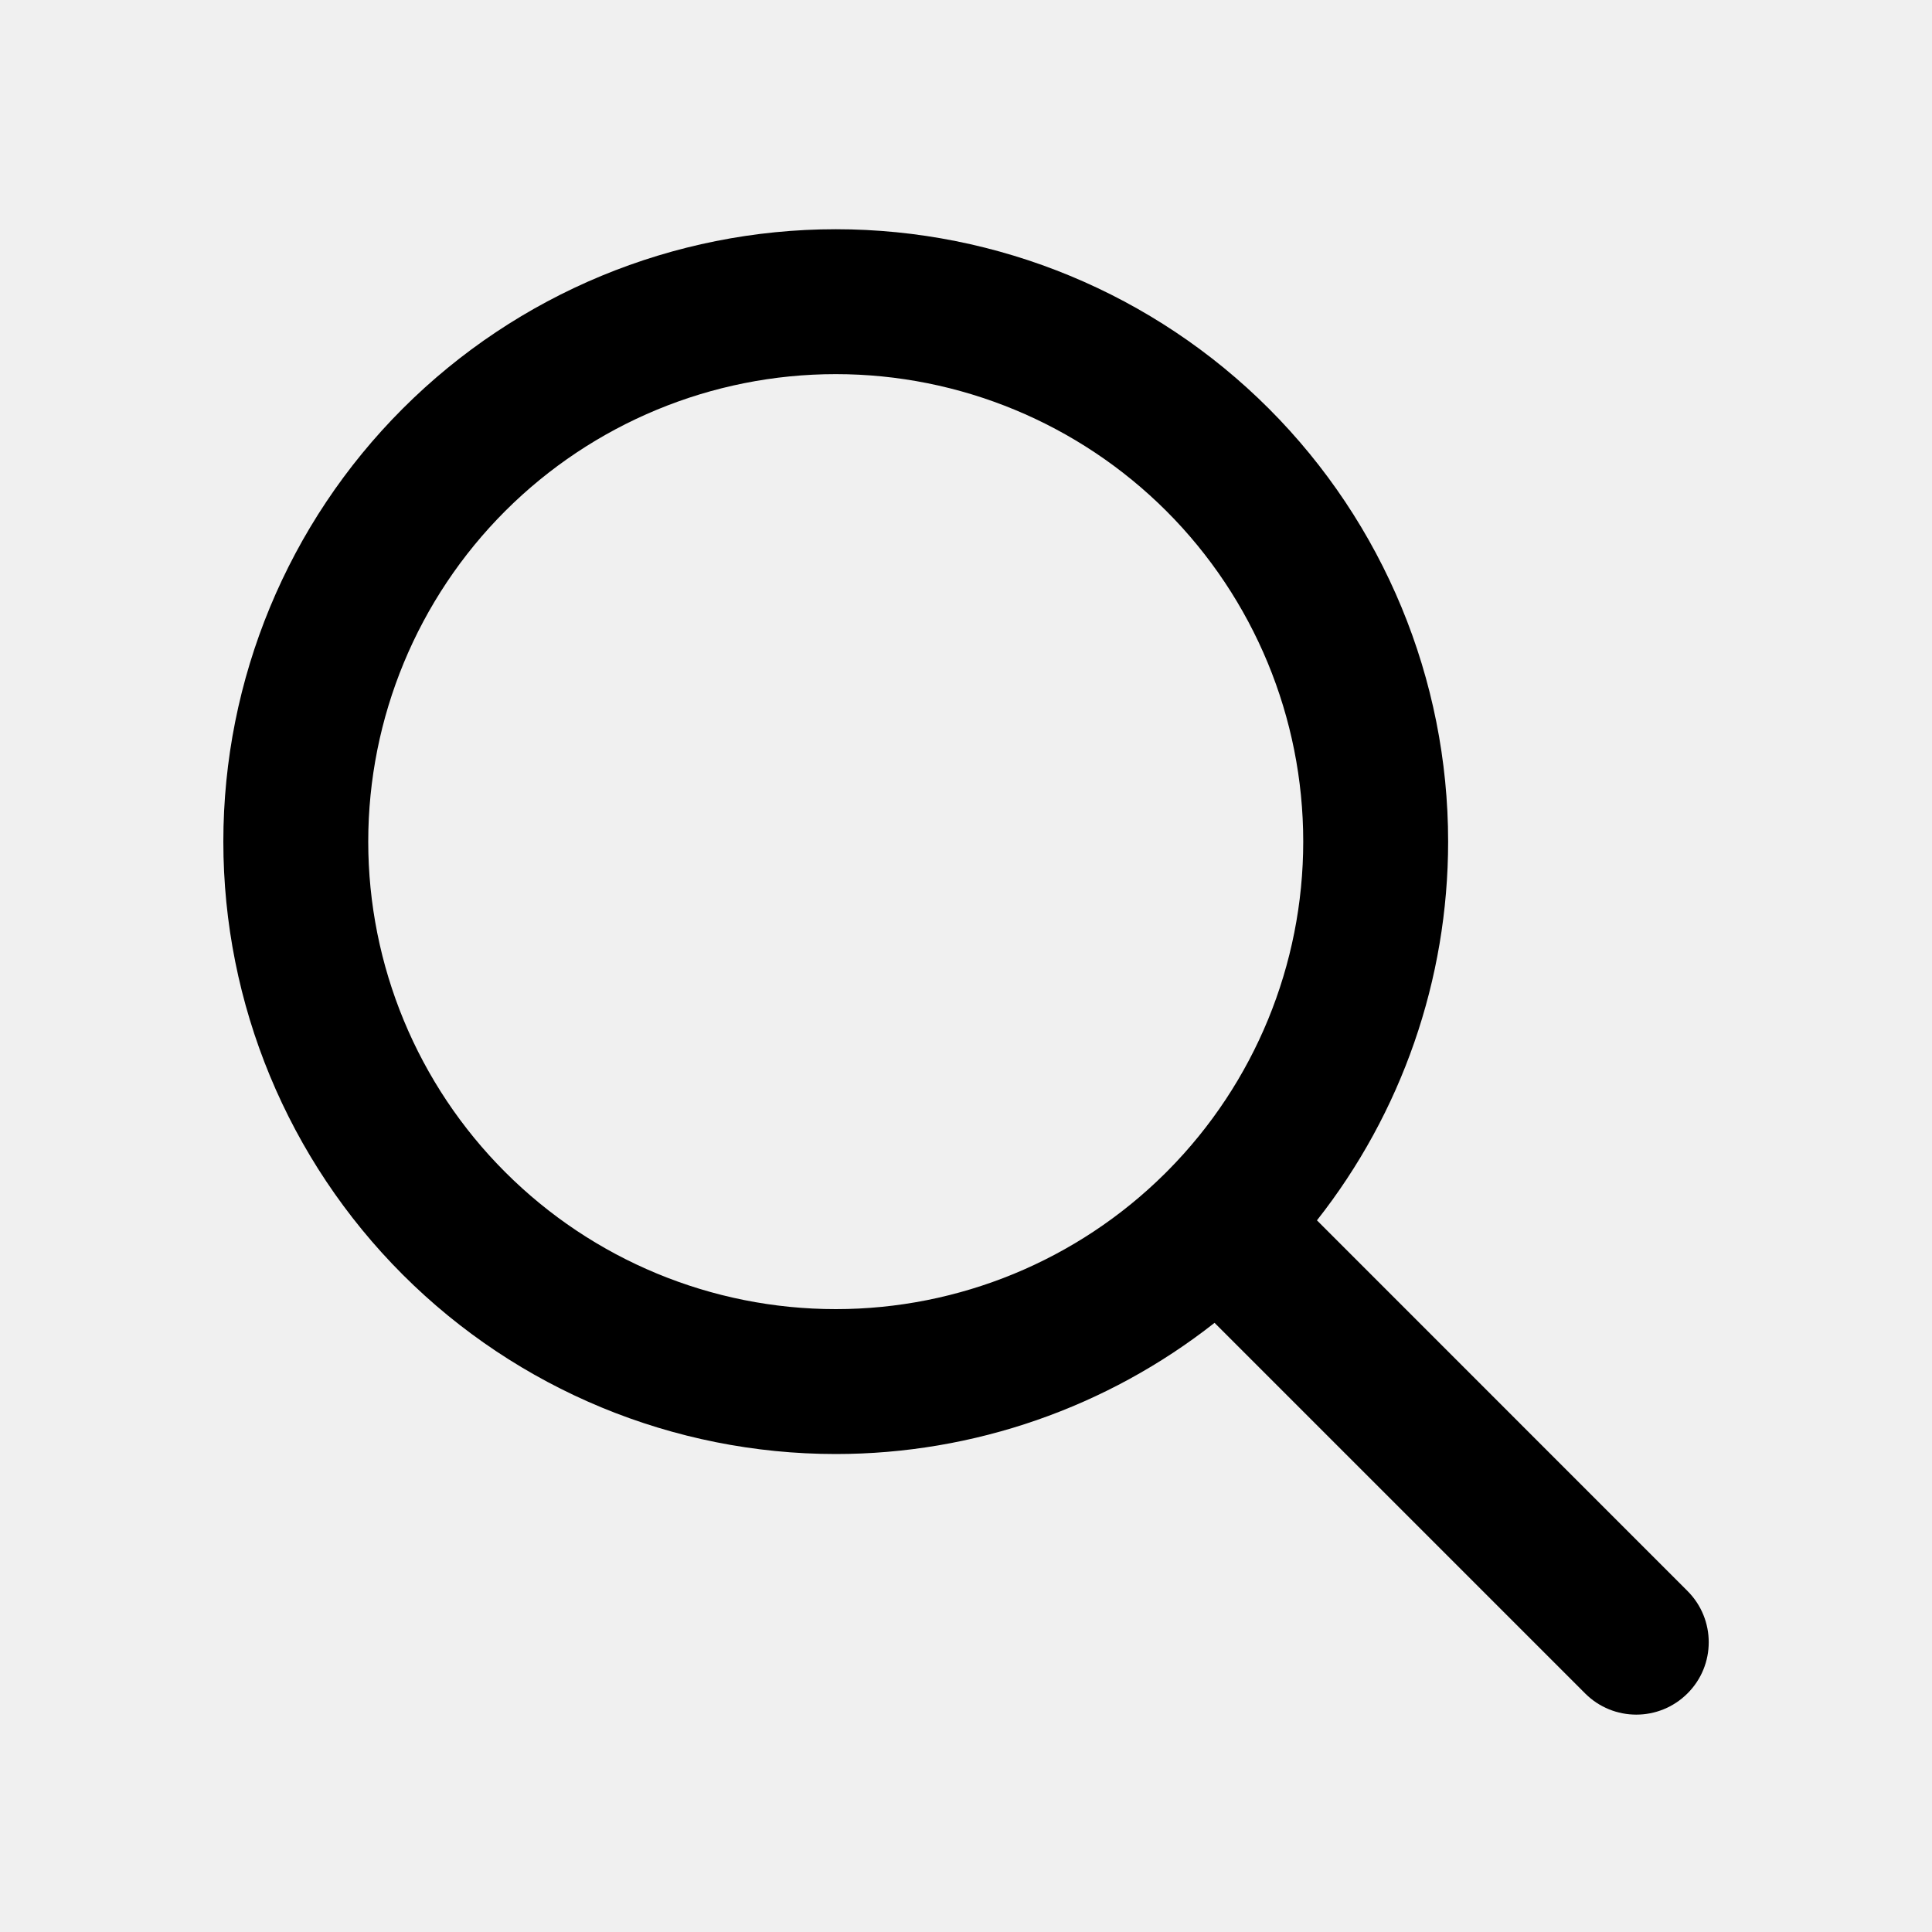
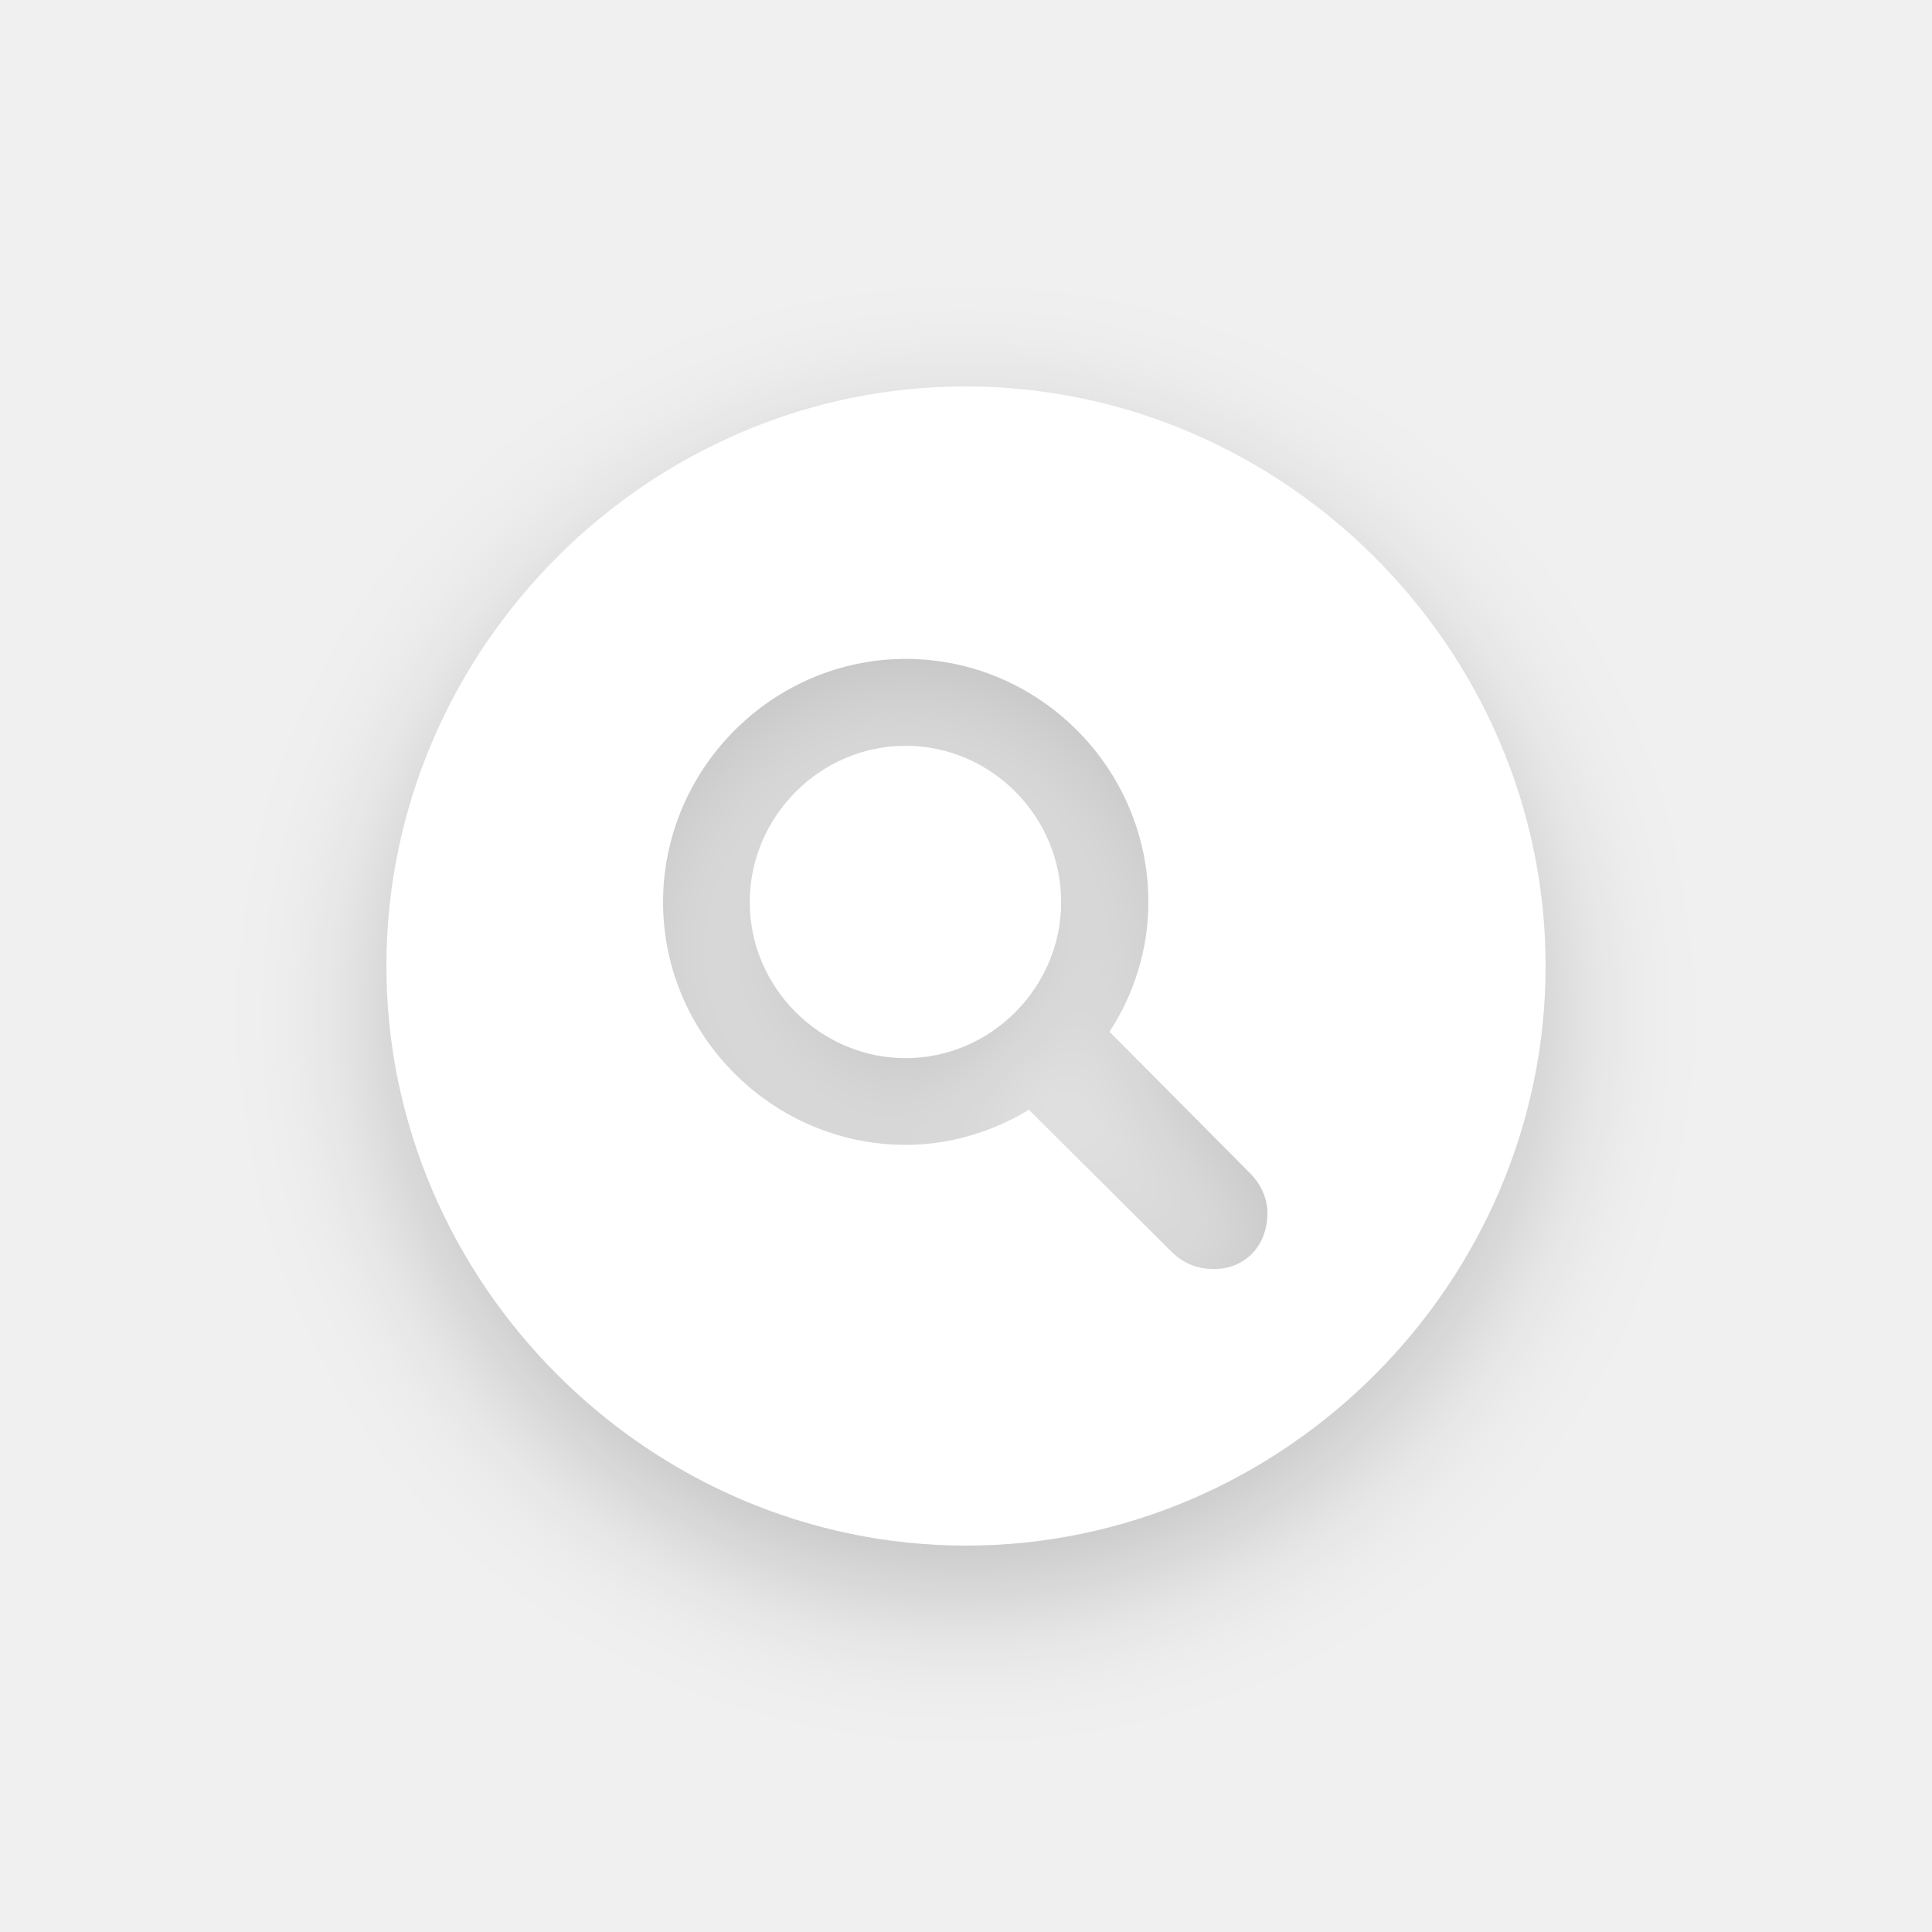
- <svg xmlns="http://www.w3.org/2000/svg" width="20" height="20" viewBox="0 0 20 20" fill="none">
-   <path fill-rule="evenodd" clip-rule="evenodd" d="M8.652 2.373C6.971 2.373 5.358 3.041 4.169 4.23C2.98 5.419 2.312 7.031 2.312 8.712C2.312 10.394 2.98 12.006 4.169 13.195C5.358 14.384 6.971 15.052 8.652 15.052C10.081 15.052 11.461 14.569 12.573 13.694L16.409 17.53C16.701 17.823 17.176 17.823 17.469 17.53C17.762 17.238 17.762 16.763 17.469 16.47L13.633 12.633C14.509 11.521 14.991 10.142 14.991 8.712C14.991 7.031 14.323 5.419 13.135 4.23C11.946 3.041 10.333 2.373 8.652 2.373ZM12.091 12.117C12.988 11.211 13.491 9.988 13.491 8.712C13.491 7.429 12.982 6.198 12.074 5.29C11.166 4.383 9.935 3.873 8.652 3.873C7.368 3.873 6.138 4.383 5.23 5.29C4.322 6.198 3.812 7.429 3.812 8.712C3.812 9.996 4.322 11.227 5.23 12.134C6.138 13.042 7.368 13.552 8.652 13.552C9.927 13.552 11.151 13.048 12.057 12.151C12.062 12.146 12.068 12.14 12.074 12.134C12.079 12.128 12.085 12.123 12.091 12.117Z" fill="currentColor" />
+ <svg xmlns="http://www.w3.org/2000/svg" width="40" height="40" viewBox="0 0 40 40" fill="none">
+   <g filter="url(#filter0_bd_718_13606)">
+     <path fill-rule="evenodd" clip-rule="evenodd" d="M32 20C32 26.565 26.573 32 19.999 32C13.437 32 8 26.565 8 20C8 13.426 13.427 8 19.989 8C26.563 8 32 13.426 32 20ZM13.728 18.679C13.728 21.432 15.993 23.703 18.751 23.703C19.682 23.703 20.557 23.426 21.302 22.977L24.216 25.877C24.479 26.148 24.766 26.274 25.133 26.274C25.783 26.274 26.241 25.788 26.241 25.115C26.241 24.816 26.113 24.529 25.886 24.295L22.971 21.361C23.472 20.597 23.776 19.666 23.776 18.679C23.776 15.907 21.514 13.642 18.751 13.642C15.993 13.642 13.728 15.917 13.728 18.679ZM21.97 18.679C21.97 20.445 20.514 21.908 18.751 21.908C16.981 21.908 15.523 20.445 15.523 18.679C15.523 16.904 16.981 15.441 18.751 15.441C20.514 15.441 21.97 16.895 21.97 18.679Z" fill="white" />
+   </g>
+   <defs>
+     <filter id="filter0_bd_718_13606" x="-10" y="-10" width="60" height="60" filterUnits="userSpaceOnUse" color-interpolation-filters="sRGB">
+       <feFlood flood-opacity="0" result="BackgroundImageFix" />
+       <feGaussianBlur in="BackgroundImageFix" stdDeviation="5" />
+       <feComposite in2="SourceAlpha" operator="in" result="effect1_backgroundBlur_718_13606" />
+       <feColorMatrix in="SourceAlpha" type="matrix" values="0 0 0 0 0 0 0 0 0 0 0 0 0 0 0 0 0 0 127 0" result="hardAlpha" />
+       <feOffset dy="1" />
+       <feGaussianBlur stdDeviation="1.5" />
+       <feColorMatrix type="matrix" values="0 0 0 0 0 0 0 0 0 0 0 0 0 0 0 0 0 0 0.2 0" />
+       <feBlend mode="normal" in2="effect1_backgroundBlur_718_13606" result="effect2_dropShadow_718_13606" />
+       <feBlend mode="normal" in="SourceGraphic" in2="effect2_dropShadow_718_13606" result="shape" />
+     </filter>
+   </defs>
</svg>
